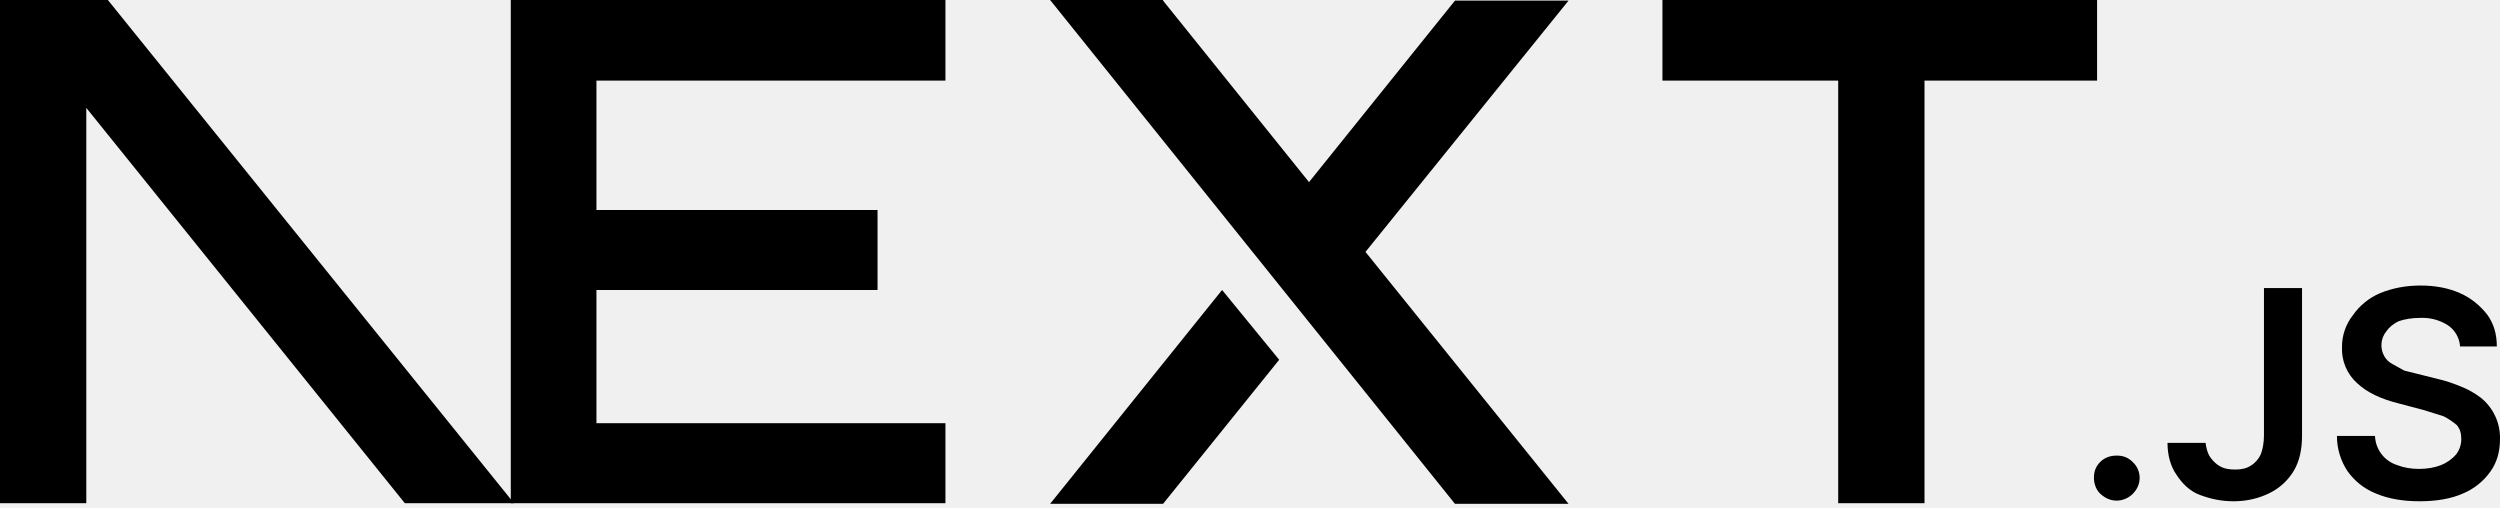
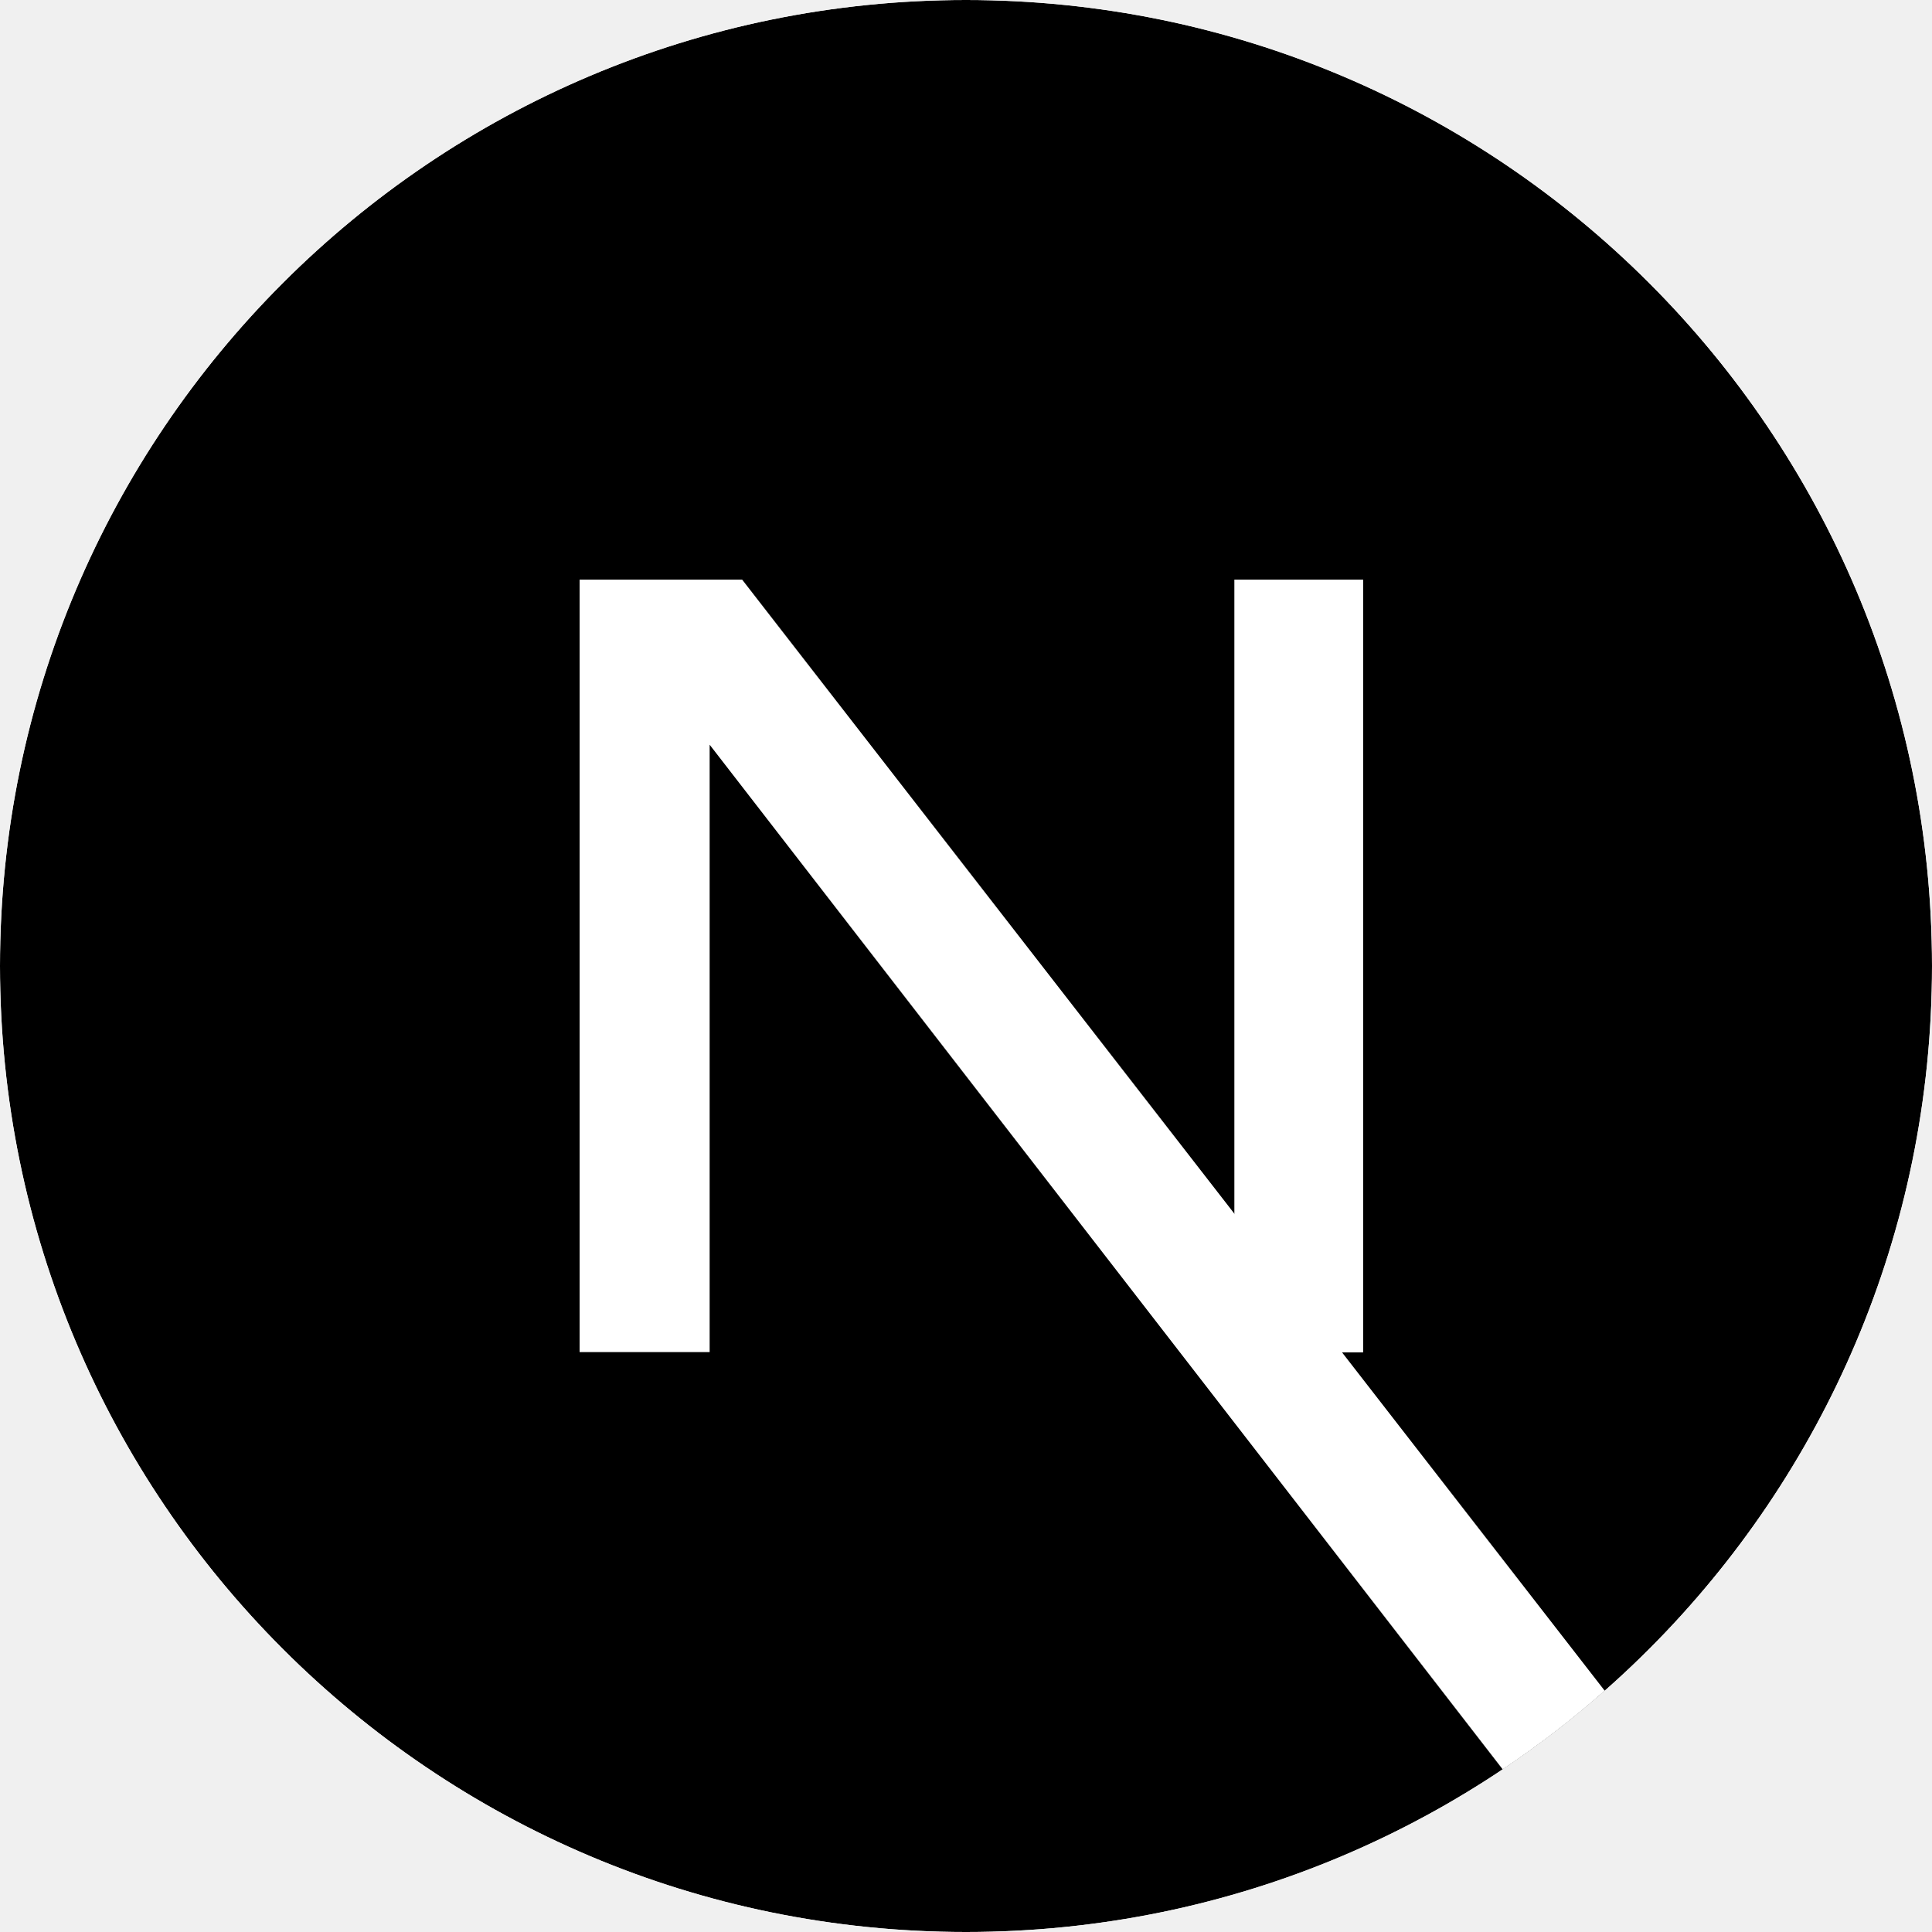
- <svg xmlns="http://www.w3.org/2000/svg" fill="none" viewBox="0 0 394 80">
-   <path fill="#000" d="M262 0h68.5v12.7h-27.2v66.6h-13.6V12.7H262V0ZM149 0v12.7H94v20.4h44.3v12.6H94v21h55v12.6H80.5V0h68.7zm34.3 0h-17.8l63.8 79.4h17.9l-32-39.7 32-39.6h-17.9l-23 28.6-23-28.6zm18.3 56.7-9-11-27.1 33.7h17.8l18.3-22.7z" />
-   <path fill="#000" d="M81 79.3 17 0H0v79.3h13.6V17l50.2 62.3H81Zm252.6-.4c-1 0-1.8-.4-2.5-1s-1.1-1.6-1.1-2.6.3-1.8 1-2.5 1.6-1 2.6-1 1.8.3 2.5 1a3.4 3.4 0 0 1 .6 4.3 3.7 3.7 0 0 1-3 1.8zm23.2-33.5h6v23.3c0 2.1-.4 4-1.3 5.5a9.1 9.1 0 0 1-3.8 3.5c-1.6.8-3.5 1.3-5.7 1.3-2 0-3.7-.4-5.3-1s-2.8-1.8-3.7-3.2c-.9-1.3-1.4-3-1.4-5h6c.1.8.3 1.6.7 2.2s1 1.2 1.6 1.5c.7.4 1.5.5 2.4.5 1 0 1.8-.2 2.4-.6a4 4 0 0 0 1.6-1.8c.3-.8.5-1.8.5-3V45.5zm30.9 9.1a4.4 4.4 0 0 0-2-3.3 7.5 7.5 0 0 0-4.3-1.1c-1.3 0-2.4.2-3.3.5-.9.4-1.6 1-2 1.6a3.5 3.5 0 0 0-.3 4c.3.5.7.9 1.3 1.2l1.8 1 2 .5 3.2.8c1.3.3 2.5.7 3.7 1.2a13 13 0 0 1 3.2 1.8 8.1 8.1 0 0 1 3 6.5c0 2-.5 3.7-1.5 5.1a10 10 0 0 1-4.4 3.5c-1.8.8-4.1 1.2-6.8 1.2-2.6 0-4.9-.4-6.8-1.2-2-.8-3.4-2-4.5-3.5a10 10 0 0 1-1.7-5.6h6a5 5 0 0 0 3.5 4.6c1 .4 2.2.6 3.4.6 1.3 0 2.5-.2 3.5-.6 1-.4 1.8-1 2.4-1.7a4 4 0 0 0 .8-2.4c0-.9-.2-1.6-.7-2.2a11 11 0 0 0-2.1-1.4l-3.2-1-3.8-1c-2.8-.7-5-1.7-6.6-3.2a7.2 7.2 0 0 1-2.4-5.7 8 8 0 0 1 1.7-5 10 10 0 0 1 4.3-3.5c2-.8 4-1.2 6.4-1.2 2.3 0 4.4.4 6.2 1.2 1.8.8 3.2 2 4.3 3.4 1 1.4 1.5 3 1.5 5h-5.8z" />
+ <svg xmlns="http://www.w3.org/2000/svg" width="32" height="32" viewBox="0 0 32 32" fill="none">
+   <g clip-path="url(#clip0_1369_231)">
+     <mask id="mask0_1369_231" style="mask-type:luminance" maskUnits="userSpaceOnUse" x="0" y="0" width="32" height="32">
+       <path d="M16 32C24.837 32 32 24.837 32 16C32 7.163 24.837 0 16 0C7.163 0 0 7.163 0 16C0 24.837 7.163 32 16 32Z" fill="white" />
+     </mask>
+     <g mask="url(#mask0_1369_231)">
+       <path d="M16 32C24.837 32 32 24.837 32 16C32 7.163 24.837 0 16 0C7.163 0 0 7.163 0 16C0 24.837 7.163 32 16 32Z" fill="black" />
+       <path d="M26.579 28.004L12.292 9.6H9.6V22.395H11.754V12.335L24.889 29.306C25.481 28.91 26.046 28.475 26.579 28.004Z" fill="url(#paint0_linear_1369_231)" />
+       <path d="M20.445 9.6H22.578V22.4H20.445V9.6Z" fill="url(#paint1_linear_1369_231)" />
+     </g>
+   </g>
+   <defs>
+     <linearGradient id="paint0_linear_1369_231" x1="954.207" y1="1120.71" x2="1521.21" y2="1823.49" gradientUnits="userSpaceOnUse">
+       <stop stop-color="white" />
+       <stop offset="1" stop-color="white" stopOpacity="0" />
+     </linearGradient>
+     <linearGradient id="paint1_linear_1369_231" x1="127.113" y1="9.6" x2="123.504" y2="949.593" gradientUnits="userSpaceOnUse">
+       <stop stop-color="white" />
+       <stop offset="1" stop-color="white" stopOpacity="0" />
+     </linearGradient>
+     <clipPath id="clip0_1369_231">
+       <rect width="32" height="32" fill="white" />
+     </clipPath>
+   </defs>
</svg>
